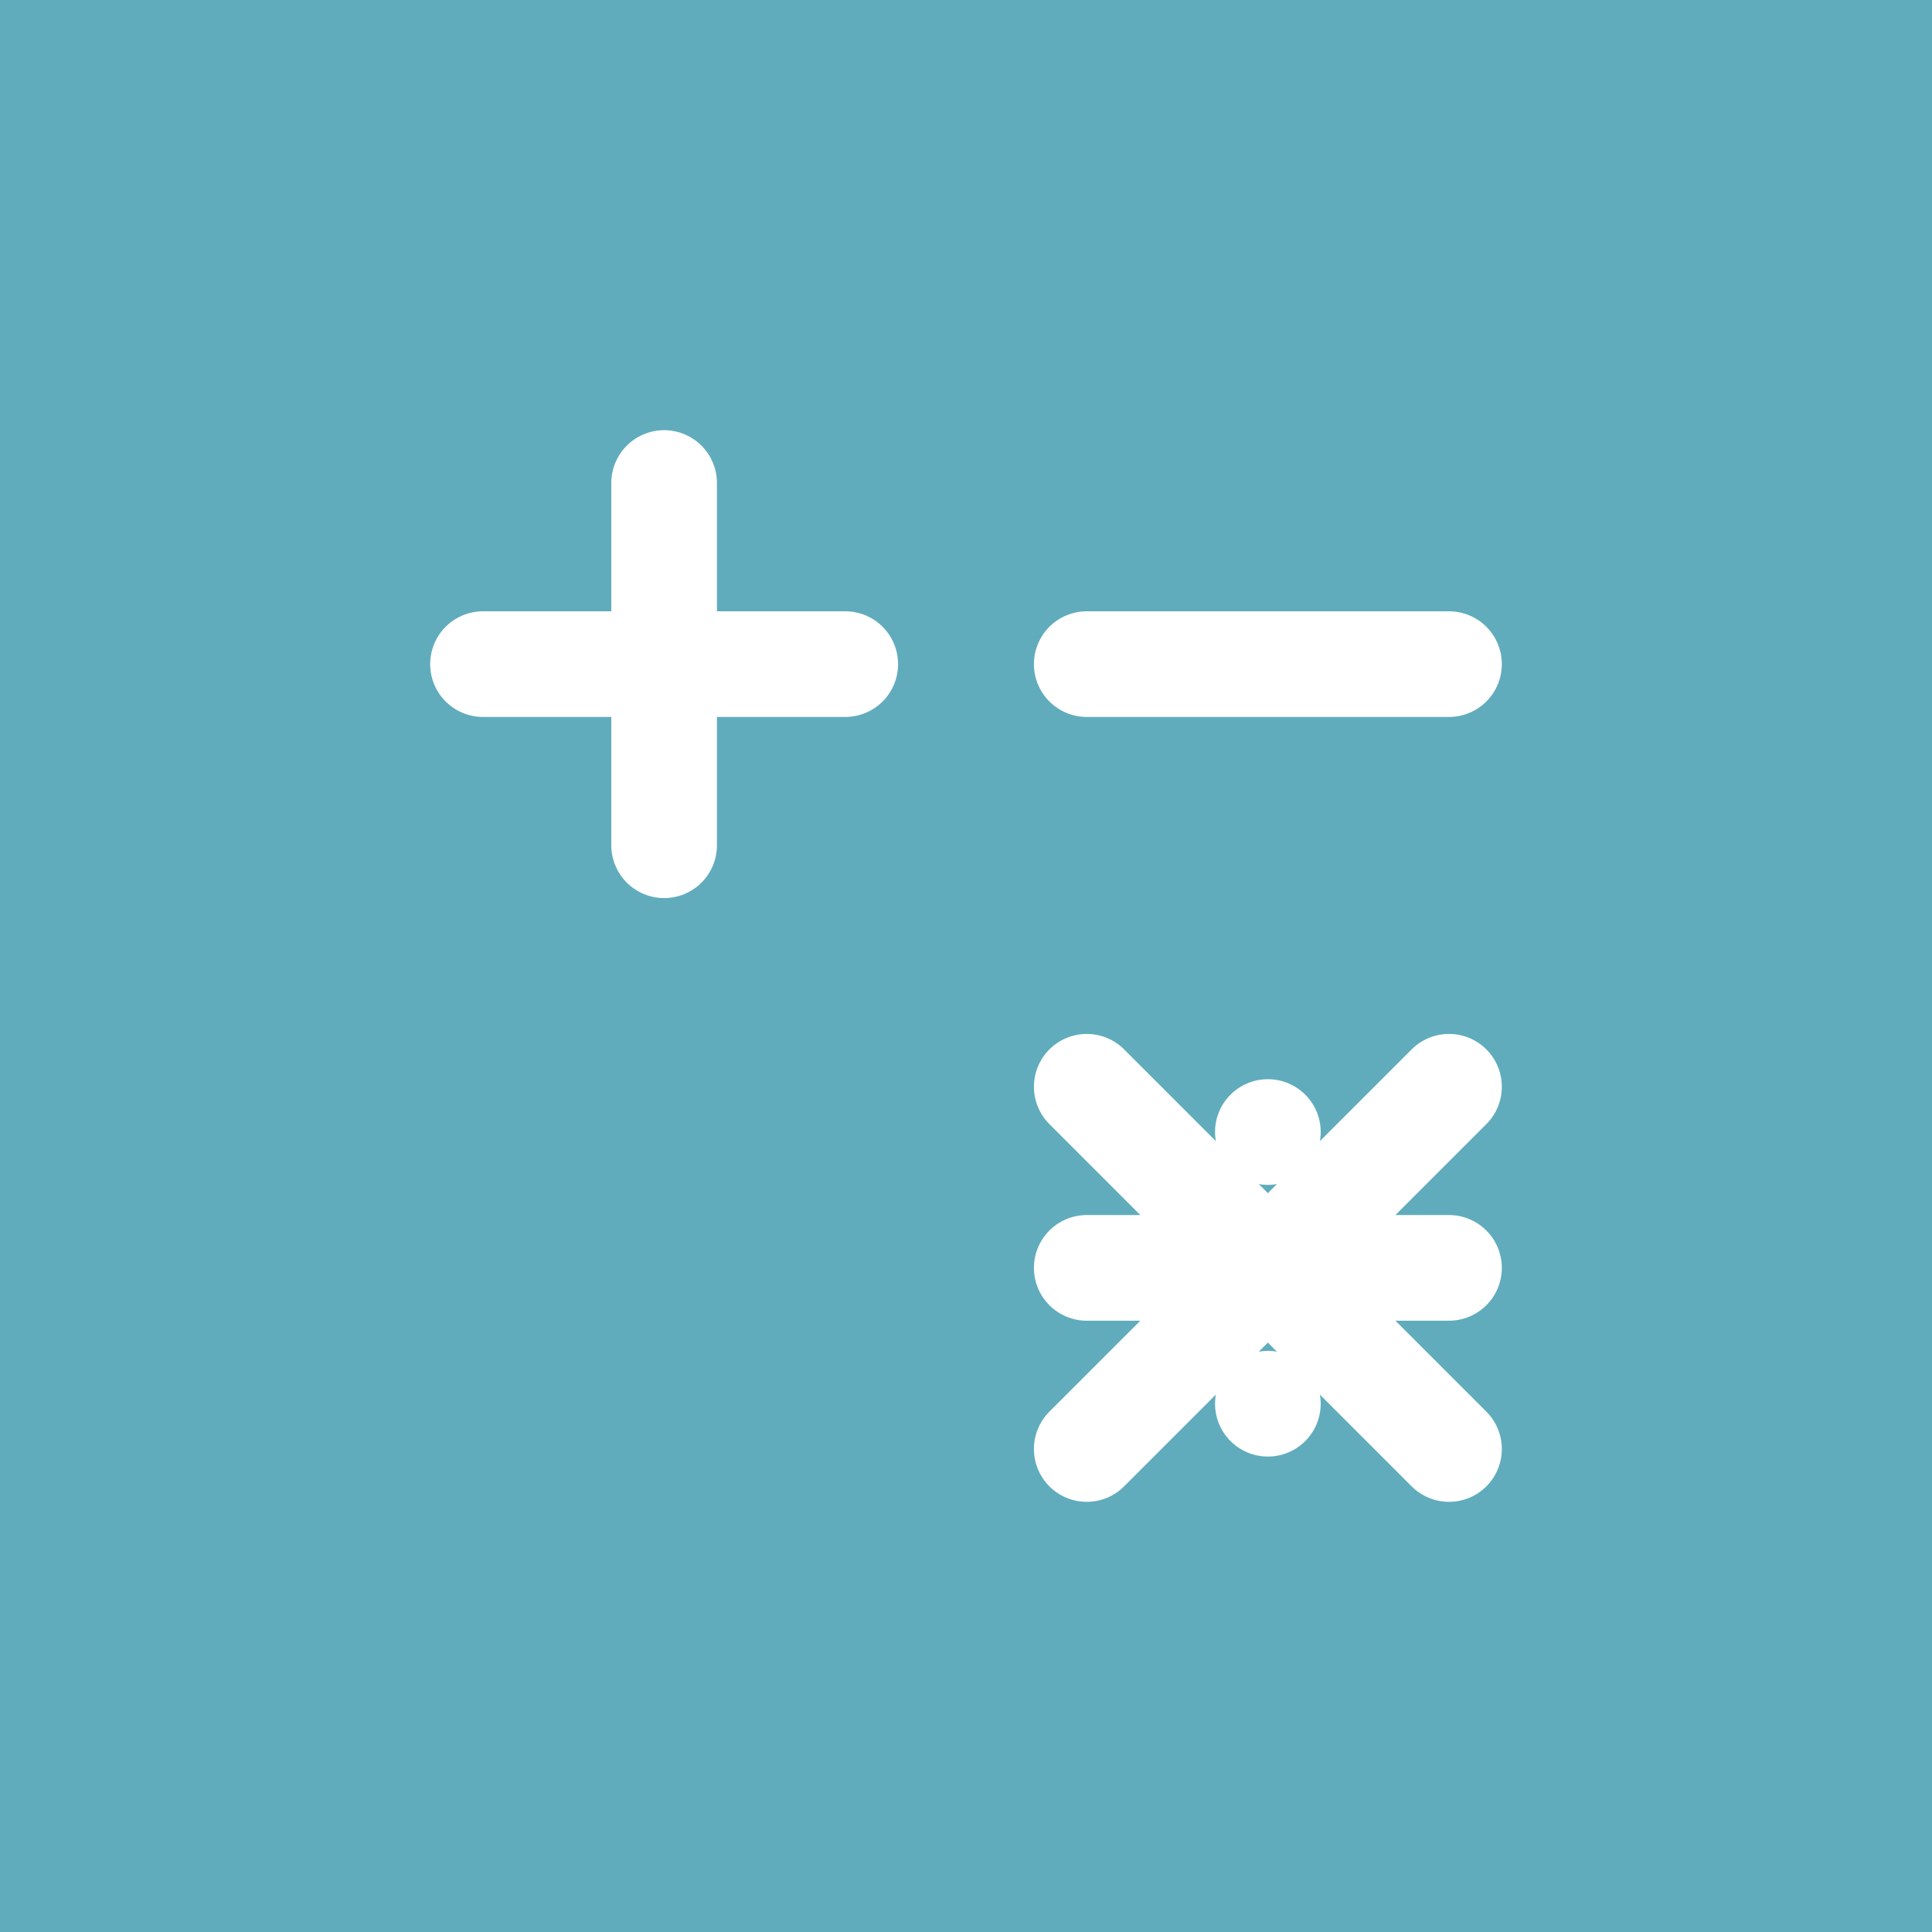
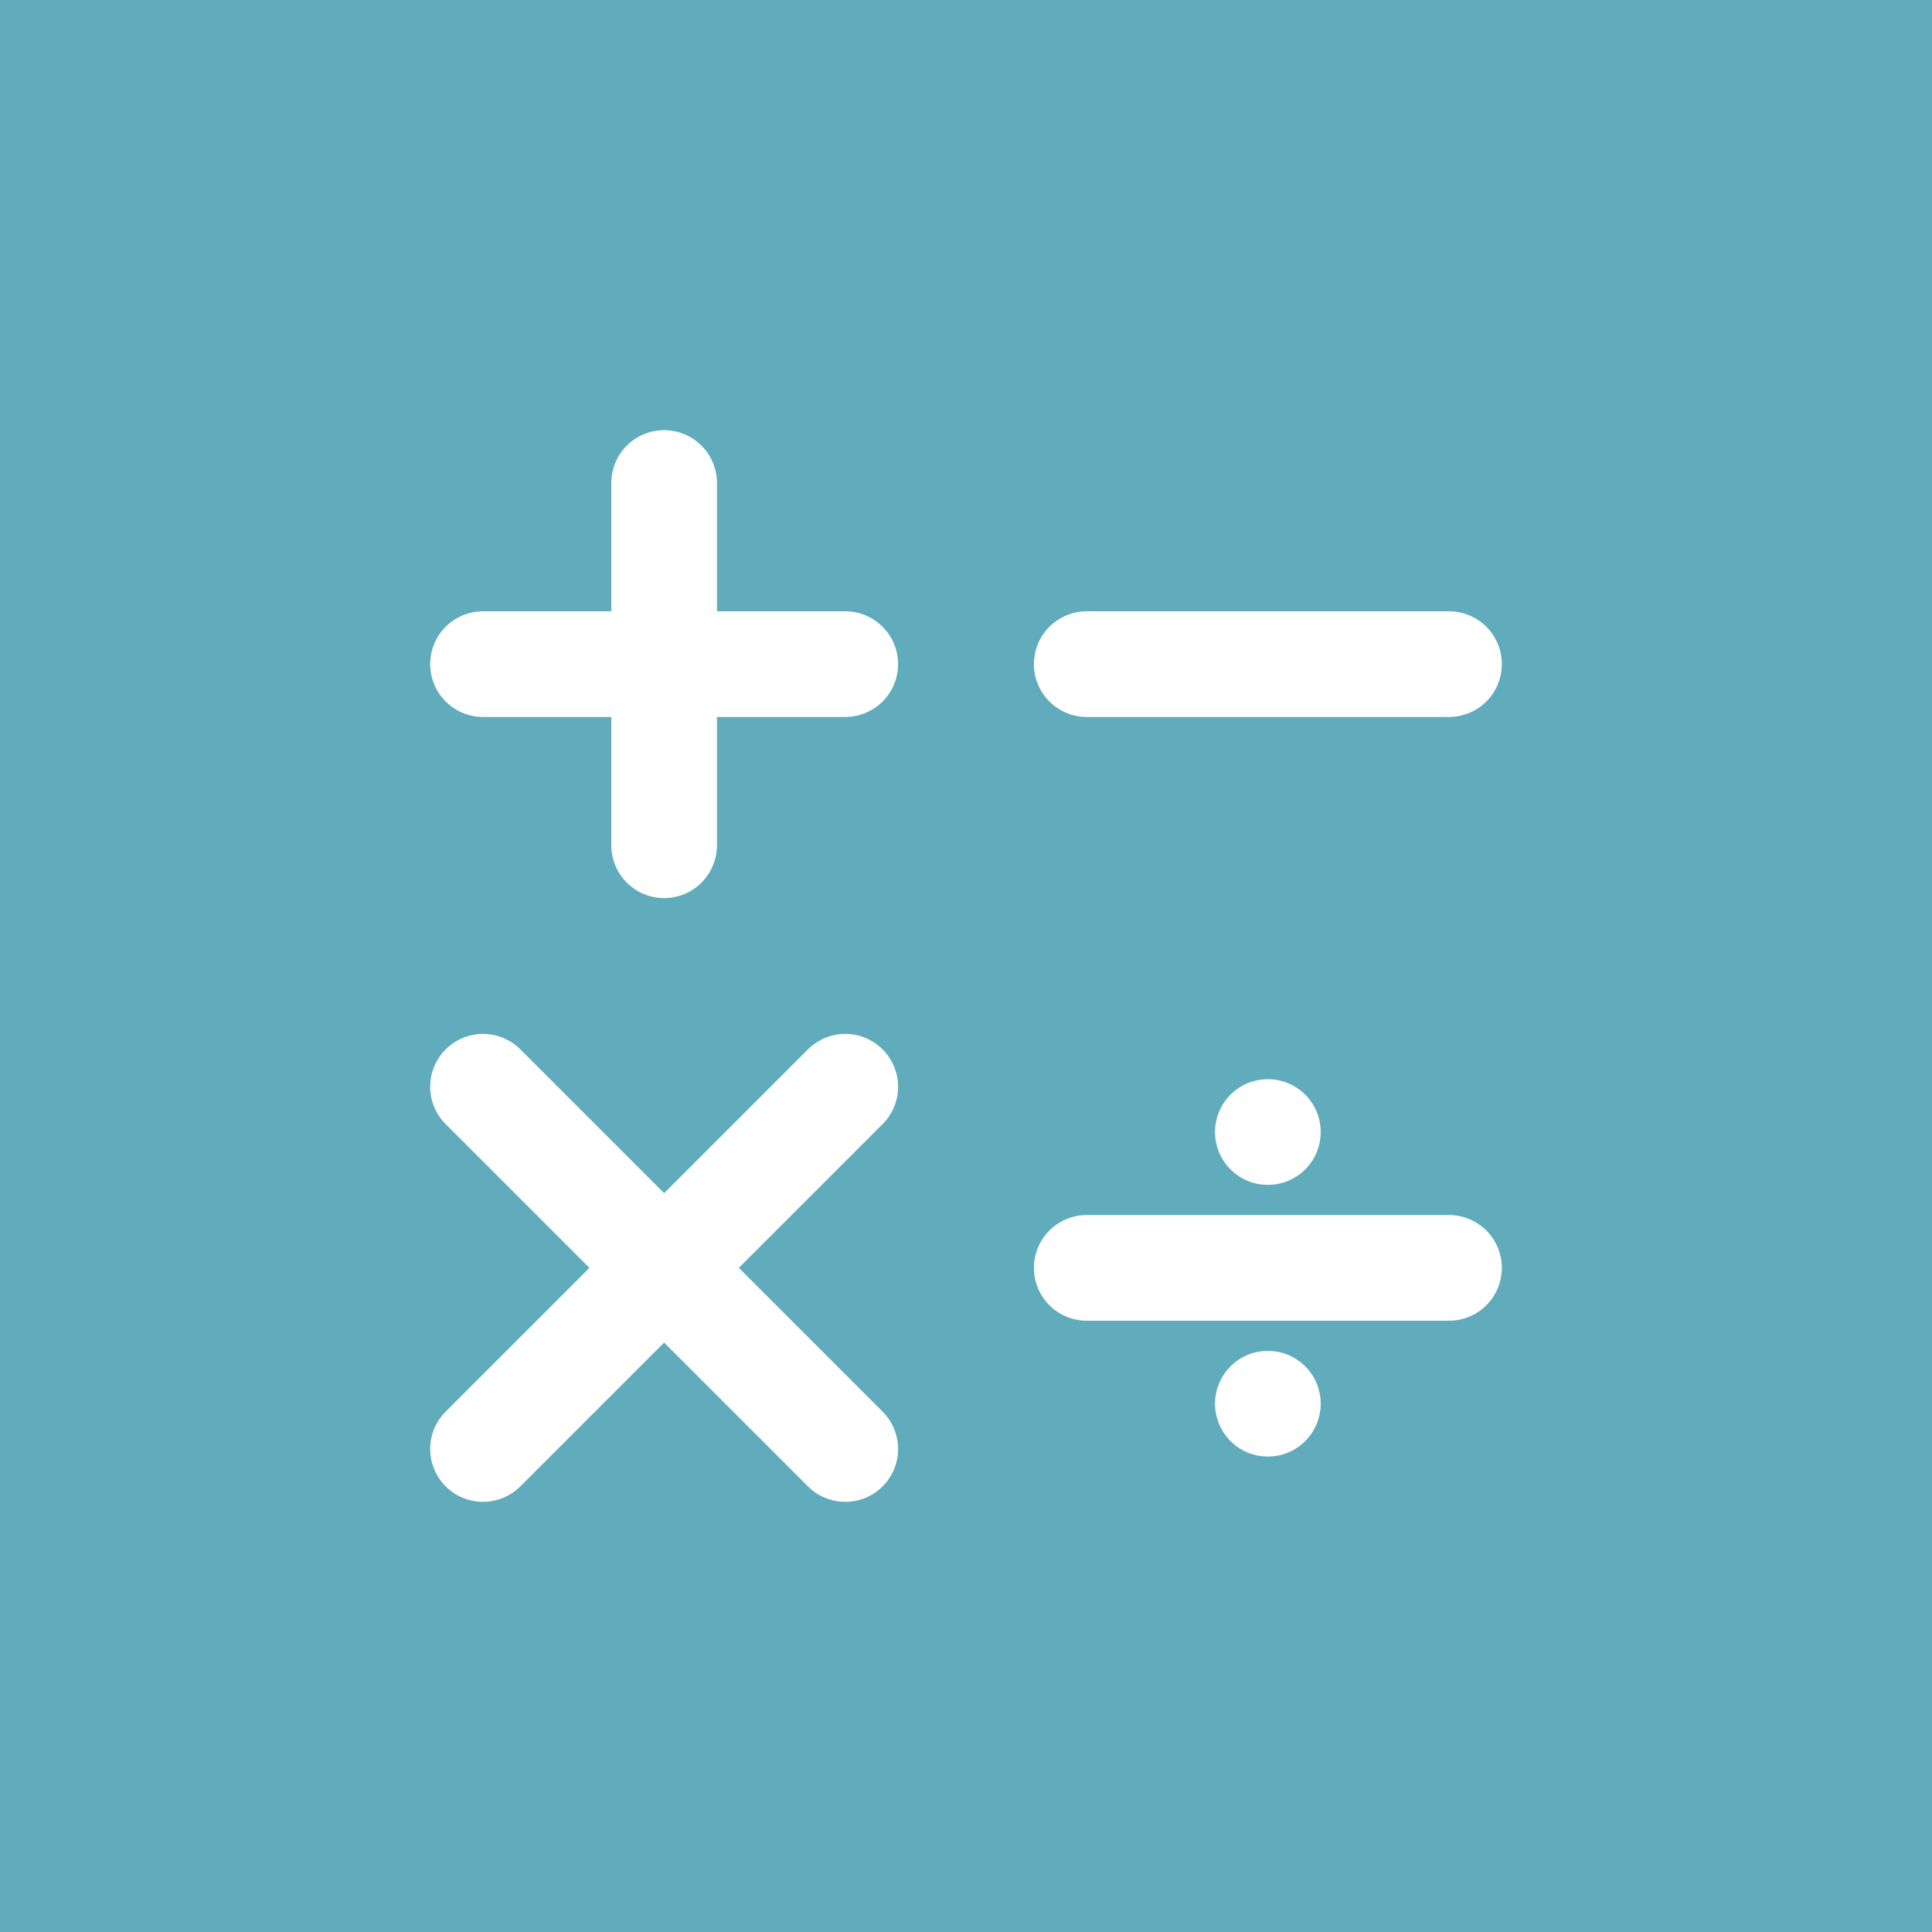
<svg xmlns="http://www.w3.org/2000/svg" width="512" height="512" viewBox="0 0 512 512">
  <rect width="512" height="512" fill="#60ACBD" />
  <g stroke="#ffffff" stroke-width="28" stroke-linecap="round" fill="none">
    <path d="M128 176 H224" />
    <path d="M176 128 V224" />
    <path d="M288 176 H384" />
-     <path d="M288 288 L384 384" />
-     <path d="M384 288 L288 384" />
+     <path d="M128 288 L224 384" />
+     <path d="M224 288 L128 384" />
    <path d="M288 336 H384" />
  </g>
  <circle cx="336" cy="300" r="14" fill="#ffffff" />
  <circle cx="336" cy="372" r="14" fill="#ffffff" />
</svg>
